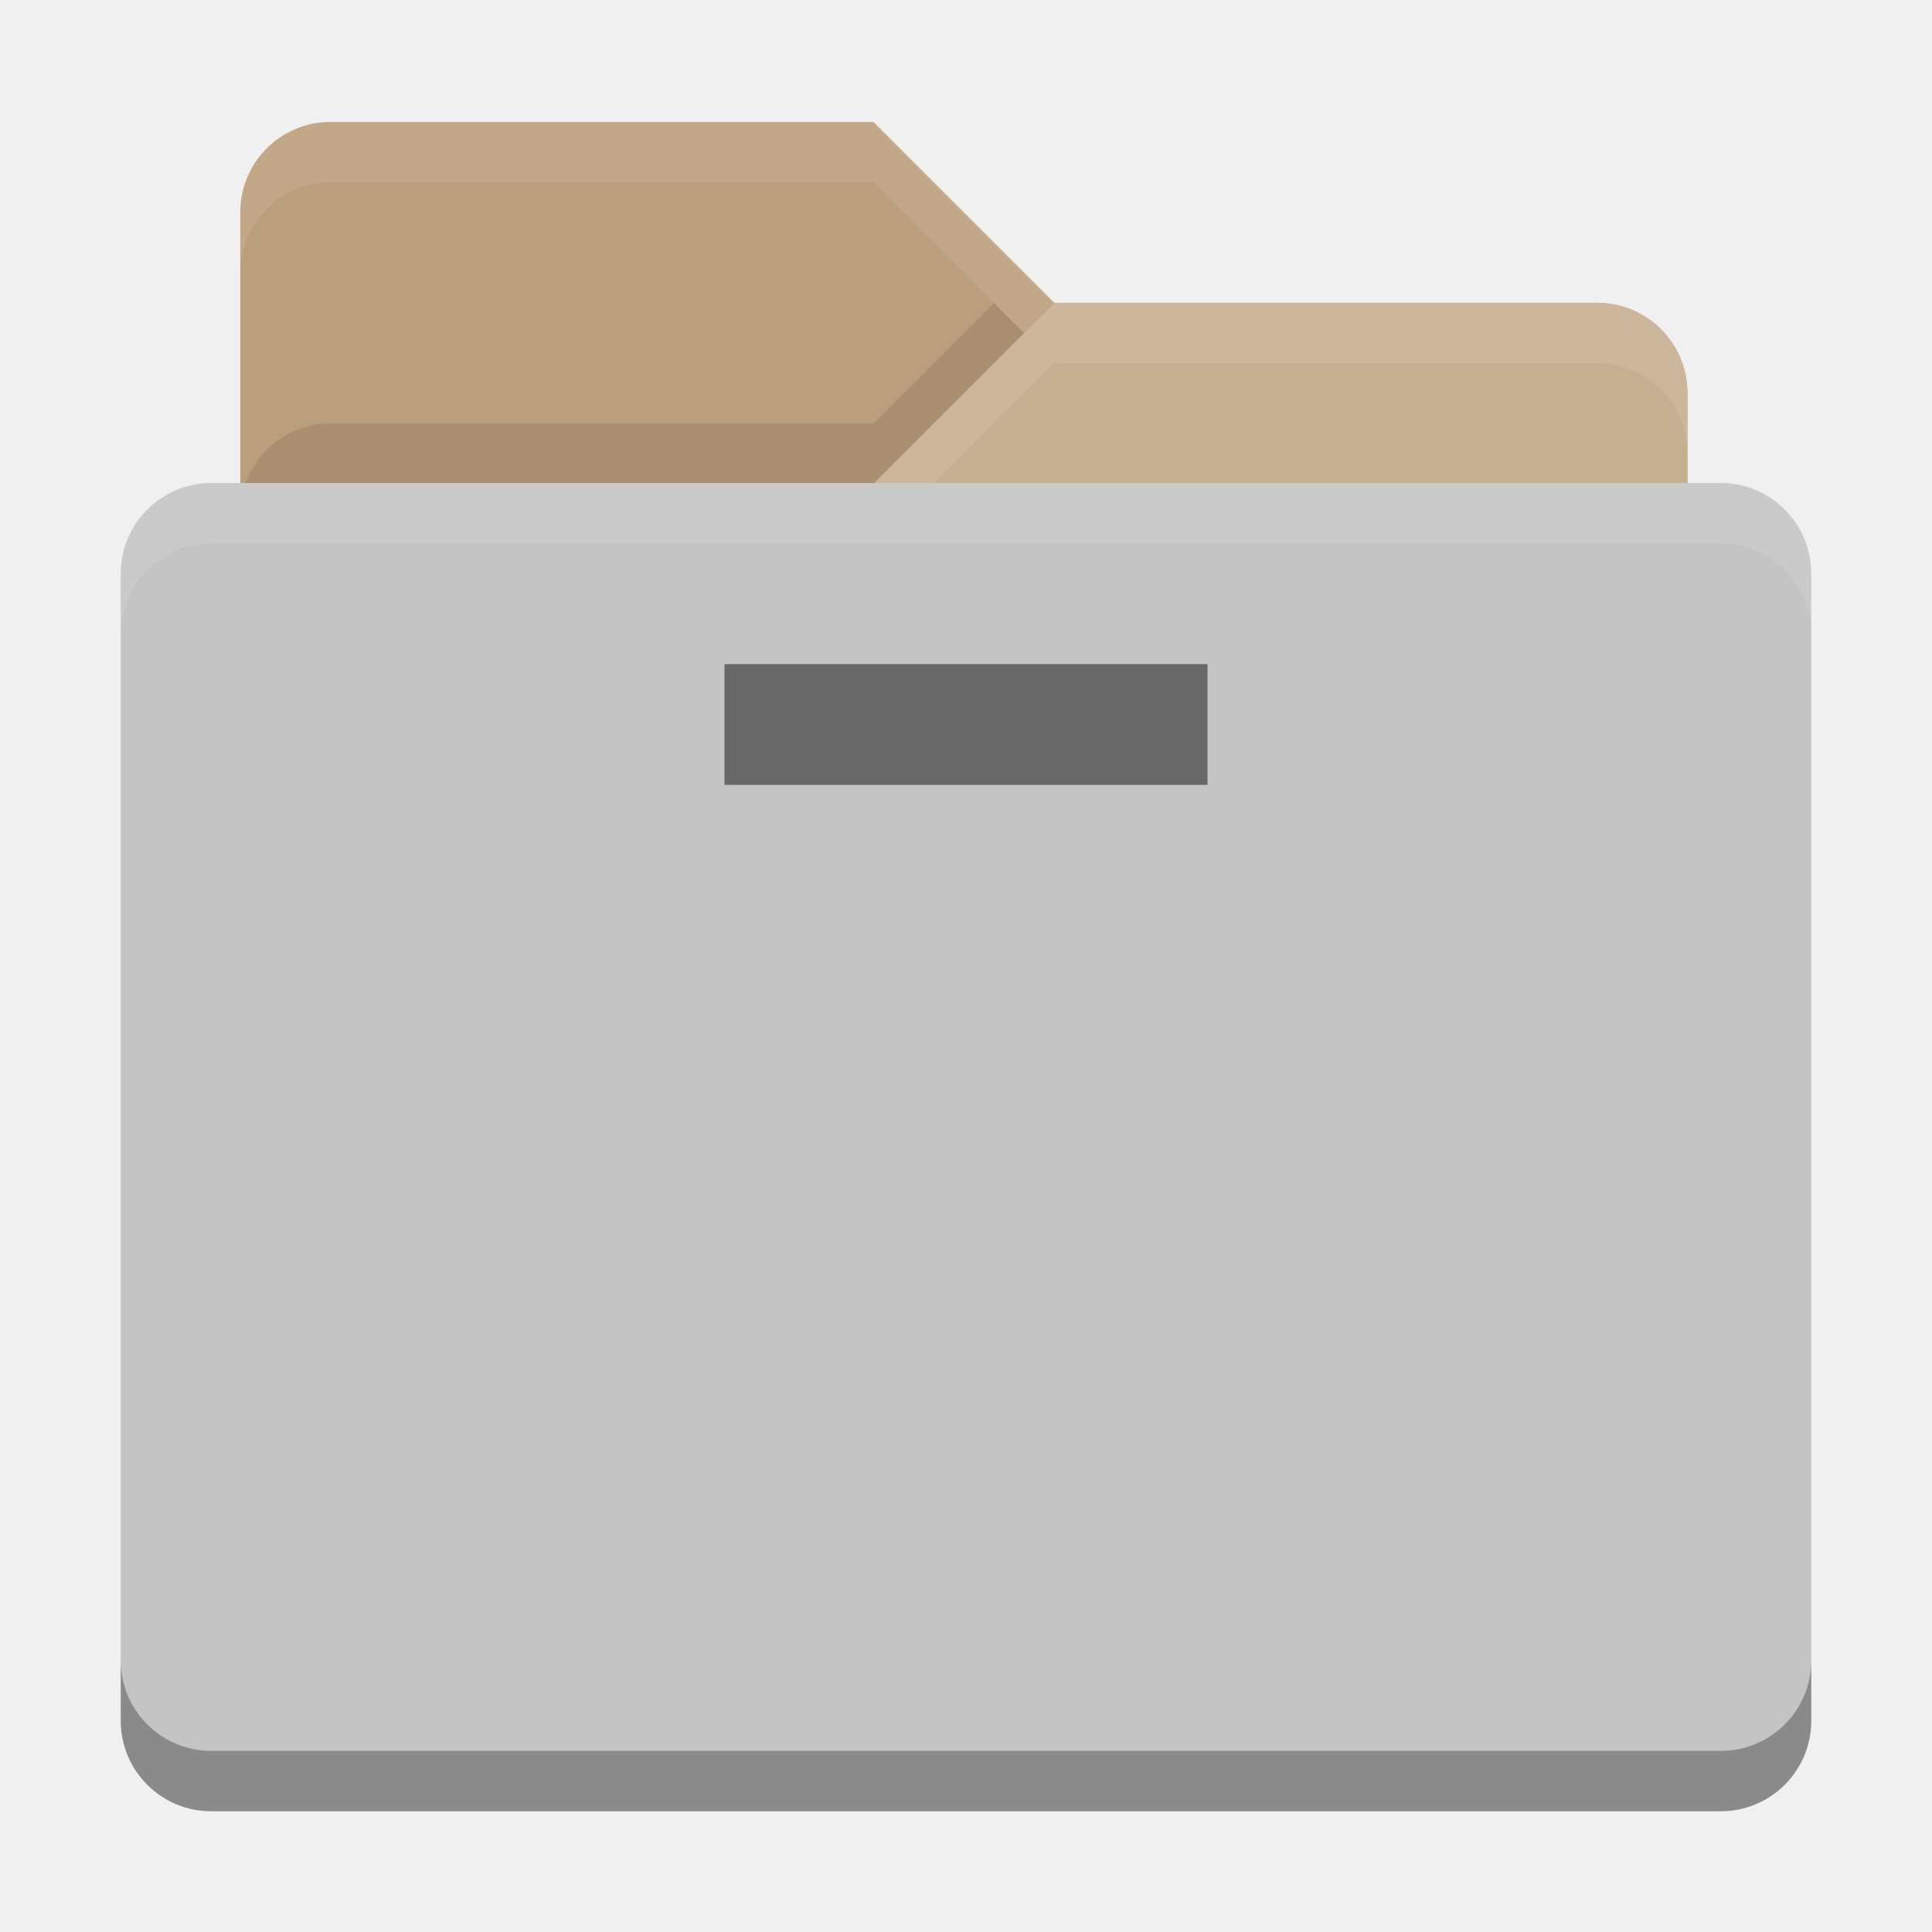
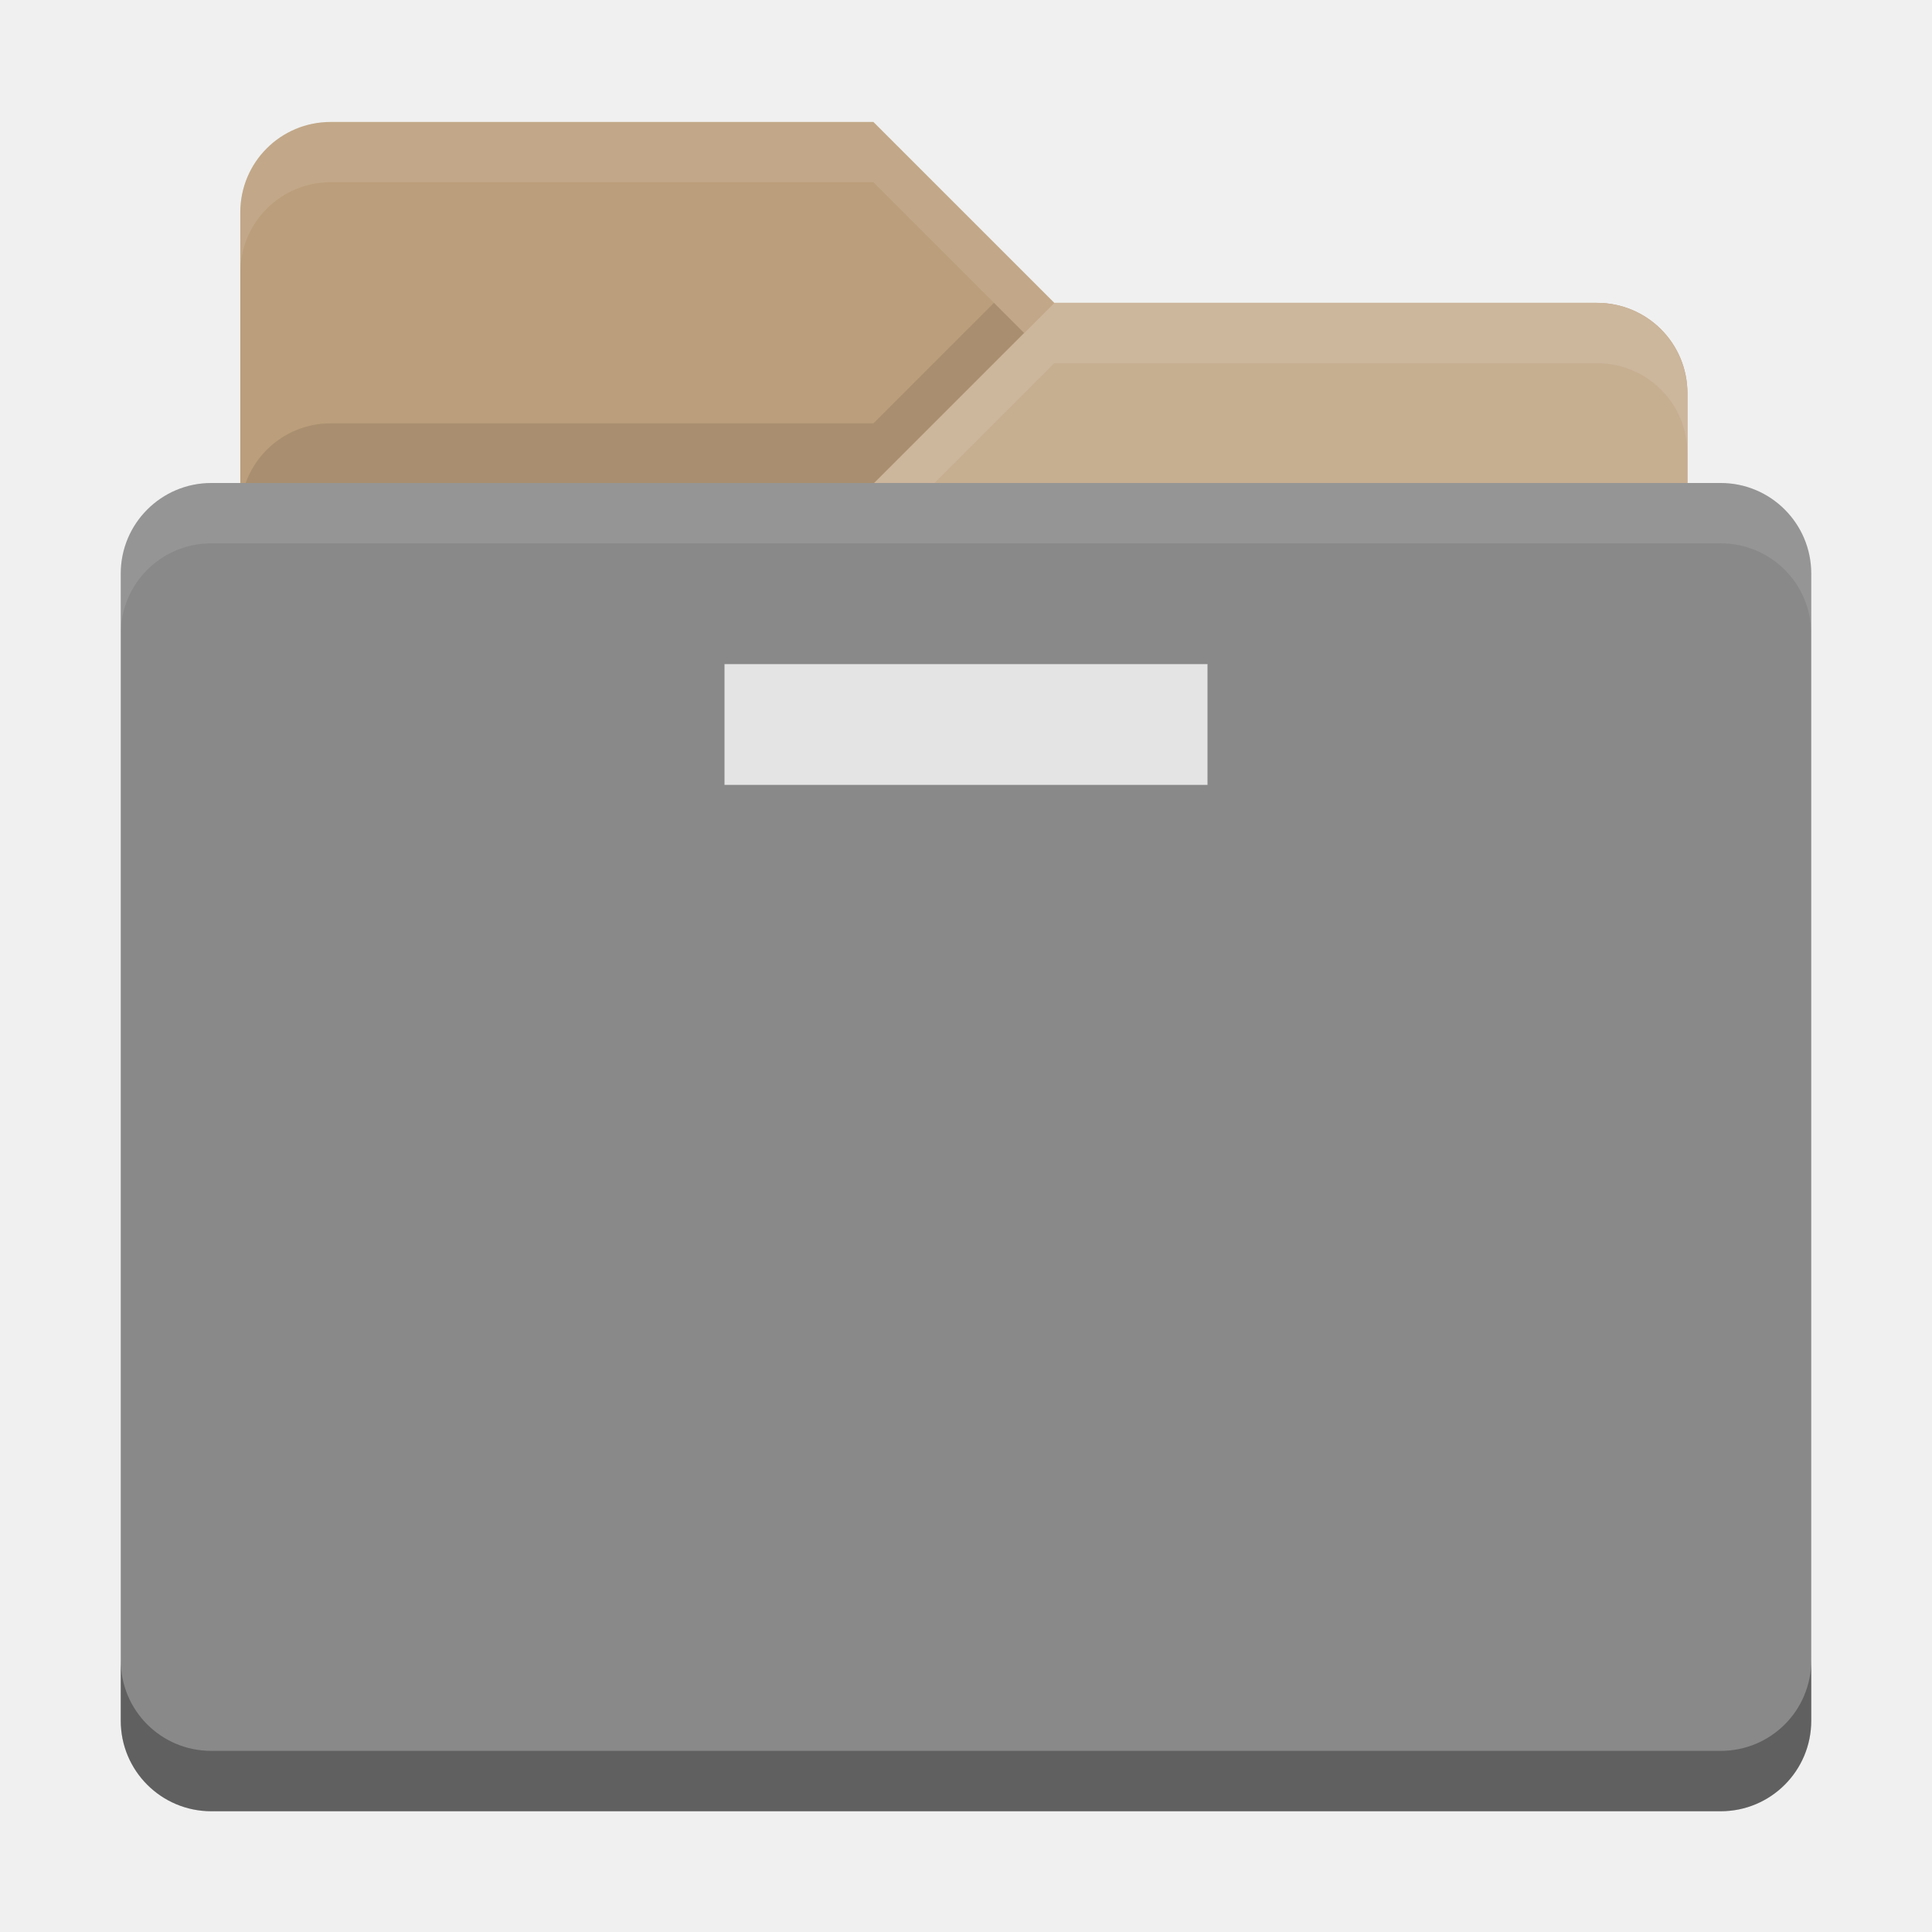
<svg xmlns="http://www.w3.org/2000/svg" id="svg2817" height="32" width="32" version="1.0">
  <defs id="defs224" />
  <text id="text4087-2-6-5" opacity=".8" font-size="12.666px" xml:space="preserve" y="-5.187" x="877.226" font-family="'Bitstream Vera Sans'" fill="#000000">
    <tspan id="tspan4089-7-2-9" y="-5.187" x="877.226" />
  </text>
  <text id="text4087-2-6-5-5" opacity=".8" font-size="12.666px" xml:space="preserve" y="-45.929" x="901.187" font-family="'Bitstream Vera Sans'" fill="#000000">
    <tspan id="tspan4089-7-2-9-6" y="-45.929" x="901.187" />
  </text>
  <text id="text4087-2-6-5-2" opacity=".8" font-size="12.666px" xml:space="preserve" y="-76.007" x="-569.371" font-family="'Bitstream Vera Sans'" fill="#000000">
    <tspan id="tspan4089-7-2-9-2" y="-76.007" x="-569.371" />
  </text>
  <text id="text4087-2-6-5-59" opacity=".8" font-size="12.666px" xml:space="preserve" y="669.546" x="-2393.057" font-family="'Bitstream Vera Sans'" fill="#000000">
    <tspan id="tspan4089-7-2-9-4" y="669.546" x="-2393.057" />
  </text>
  <text id="text4087-2-6-5-1" opacity=".8" font-size="12.666px" xml:space="preserve" y="-461.328" x="-454.88" font-family="'Bitstream Vera Sans'" fill="#000000">
    <tspan id="tspan4089-7-2-9-7" y="-461.328" x="-454.88" />
  </text>
  <text id="text4087-2-6-5-7" opacity=".8" font-size="12.666px" xml:space="preserve" y="-874.798" x="352.722" font-family="'Bitstream Vera Sans'" fill="#000000">
    <tspan id="tspan4089-7-2-9-1" y="-874.798" x="352.722" />
  </text>
  <text id="text4087-2-6-5-5-3" opacity=".8" font-size="12.666px" xml:space="preserve" y="-915.54" x="376.683" font-family="'Bitstream Vera Sans'" fill="#000000">
    <tspan id="tspan4089-7-2-9-6-5" y="-915.54" x="376.683" />
  </text>
  <text id="text4087-2-6-5-3" opacity=".8" font-size="12.666px" xml:space="preserve" y="-922.75" x="-1114.78" font-family="'Bitstream Vera Sans'" fill="#000000">
    <tspan id="tspan4089-7-2-9-18" y="-922.75" x="-1114.78" />
  </text>
  <text id="text4087-2-6-5-4" opacity=".8" font-size="12.666px" xml:space="preserve" y="-1195.984" x="345.763" font-family="'Bitstream Vera Sans'" fill="#000000">
    <tspan id="tspan4089-7-2-9-9" y="-1195.984" x="345.763" />
  </text>
  <text id="text4087-2-6-5-7-1" opacity=".8" font-size="12.666px" xml:space="preserve" y="-569.293" x="1831.886" font-family="'Bitstream Vera Sans'" fill="#000000">
    <tspan id="tspan4089-7-2-9-1-8" y="-569.293" x="1831.886" />
  </text>
  <text id="text4087-2-6-5-5-5" opacity=".8" font-size="12.666px" xml:space="preserve" y="-610.034" x="1855.847" font-family="'Bitstream Vera Sans'" fill="#000000">
    <tspan id="tspan4089-7-2-9-6-9" y="-610.034" x="1855.847" />
  </text>
  <text id="text4087-2-6-5-75" opacity=".8" font-size="12.666px" xml:space="preserve" y="-617.244" x="364.384" font-family="'Bitstream Vera Sans'" fill="#000000">
    <tspan id="tspan4089-7-2-9-3" y="-617.244" x="364.384" />
  </text>
  <text id="text4087-2-6-5-4-8" opacity=".8" font-size="12.666px" xml:space="preserve" y="-890.478" x="1824.927" font-family="'Bitstream Vera Sans'" fill="#000000">
    <tspan id="tspan4089-7-2-9-9-8" y="-890.478" x="1824.927" />
  </text>
  <text id="text4087-2-6-5-45" opacity=".8" font-size="12.666px" xml:space="preserve" y="-665.336" x="-573.433" font-family="'Bitstream Vera Sans'" fill="#000000">
    <tspan id="tspan4089-7-2-9-75" y="-665.336" x="-573.433" />
  </text>
  <text id="text4087-2-6-5-59-7" opacity=".8" font-size="12.666px" xml:space="preserve" y="80.218" x="-2397.118" font-family="'Bitstream Vera Sans'" fill="#000000">
    <tspan id="tspan4089-7-2-9-4-0" y="80.218" x="-2397.118" />
  </text>
  <text id="text4087-2-6-5-8" opacity=".8" font-size="12.666px" xml:space="preserve" y="173.09" x="-682.363" font-family="'Bitstream Vera Sans'" fill="#000000">
    <tspan id="tspan4089-7-2-9-19" y="173.09" x="-682.363" />
  </text>
  <text id="text4087-2-6-5-7-5" opacity=".8" font-size="12.666px" xml:space="preserve" y="-6.092" x="426.662" font-family="'Bitstream Vera Sans'" fill="#000000">
    <tspan id="tspan4089-7-2-9-1-2" y="-6.092" x="426.662" />
  </text>
  <text id="text4087-2-6-5-5-0" opacity=".8" font-size="12.666px" xml:space="preserve" y="-46.834" x="450.622" font-family="'Bitstream Vera Sans'" fill="#000000">
    <tspan id="tspan4089-7-2-9-6-2" y="-46.834" x="450.622" />
  </text>
  <text id="text4087-2-6-5-26" opacity=".8" font-size="12.666px" xml:space="preserve" y="-54.044" x="-1040.841" font-family="'Bitstream Vera Sans'" fill="#000000">
    <tspan id="tspan4089-7-2-9-90" y="-54.044" x="-1040.841" />
  </text>
  <text id="text4087-2-6-5-4-3" opacity=".8" font-size="12.666px" xml:space="preserve" y="-327.278" x="419.702" font-family="'Bitstream Vera Sans'" fill="#000000">
    <tspan id="tspan4089-7-2-9-9-5" y="-327.278" x="419.702" />
  </text>
  <text id="text4087-2-6-5-55" opacity=".8" font-size="12.666px" xml:space="preserve" y="-56.758" x="-608.033" font-family="'Bitstream Vera Sans'" fill="#000000">
    <tspan id="tspan4089-7-2-9-32" y="-56.758" x="-608.033" />
  </text>
  <text id="text4087-2-6-5-59-9" opacity=".8" font-size="12.666px" xml:space="preserve" y="688.795" x="-2431.718" font-family="'Bitstream Vera Sans'" fill="#000000">
    <tspan id="tspan4089-7-2-9-4-1" y="688.795" x="-2431.718" />
  </text>
  <text id="text4087-2-6-5-1-8" opacity=".8" font-size="12.666px" xml:space="preserve" y="-918.289" x="-456.939" font-family="'Bitstream Vera Sans'" fill="#000000">
    <tspan id="tspan4089-7-2-9-7-8" y="-918.289" x="-456.939" />
  </text>
  <text id="text4087-2-6-5-7-8" opacity=".8" font-size="12.666px" xml:space="preserve" y="-1331.759" x="350.663" font-family="'Bitstream Vera Sans'" fill="#000000">
    <tspan id="tspan4089-7-2-9-1-9" y="-1331.759" x="350.663" />
  </text>
  <text id="text4087-2-6-5-5-52" opacity=".8" font-size="12.666px" xml:space="preserve" y="-1372.501" x="374.624" font-family="'Bitstream Vera Sans'" fill="#000000">
    <tspan id="tspan4089-7-2-9-6-4" y="-1372.501" x="374.624" />
  </text>
  <text id="text4087-2-6-5-3-4" opacity=".8" font-size="12.666px" xml:space="preserve" y="-1379.71" x="-1116.84" font-family="'Bitstream Vera Sans'" fill="#000000">
    <tspan id="tspan4089-7-2-9-18-3" y="-1379.71" x="-1116.84" />
  </text>
  <text id="text4087-2-6-5-4-7" opacity=".8" font-size="12.666px" xml:space="preserve" y="-1652.945" x="343.703" font-family="'Bitstream Vera Sans'" fill="#000000">
    <tspan id="tspan4089-7-2-9-9-54" y="-1652.945" x="343.703" />
  </text>
  <text id="text4087-2-6-5-7-1-2" opacity=".8" font-size="12.666px" xml:space="preserve" y="-1026.253" x="1829.826" font-family="'Bitstream Vera Sans'" fill="#000000">
    <tspan id="tspan4089-7-2-9-1-8-0" y="-1026.253" x="1829.826" />
  </text>
  <text id="text4087-2-6-5-5-5-6" opacity=".8" font-size="12.666px" xml:space="preserve" y="-1066.995" x="1853.787" font-family="'Bitstream Vera Sans'" fill="#000000">
    <tspan id="tspan4089-7-2-9-6-9-8" y="-1066.995" x="1853.787" />
  </text>
  <text id="text4087-2-6-5-75-4" opacity=".8" font-size="12.666px" xml:space="preserve" y="-1074.205" x="362.324" font-family="'Bitstream Vera Sans'" fill="#000000">
    <tspan id="tspan4089-7-2-9-3-9" y="-1074.205" x="362.324" />
  </text>
  <text id="text4087-2-6-5-4-8-1" opacity=".8" font-size="12.666px" xml:space="preserve" y="-1347.439" x="1822.867" font-family="'Bitstream Vera Sans'" fill="#000000">
    <tspan id="tspan4089-7-2-9-9-8-8" y="-1347.439" x="1822.867" />
  </text>
  <text id="text4087-2-6-5-45-0" opacity=".8" font-size="12.666px" xml:space="preserve" y="-1122.296" x="-575.492" font-family="'Bitstream Vera Sans'" fill="#000000">
    <tspan id="tspan4089-7-2-9-75-2" y="-1122.296" x="-575.492" />
  </text>
  <text id="text4087-2-6-5-59-5" opacity=".8" font-size="12.666px" xml:space="preserve" y="-376.743" x="-2399.178" font-family="'Bitstream Vera Sans'" fill="#000000">
    <tspan id="tspan4089-7-2-9-4-00" y="-376.743" x="-2399.178" />
  </text>
  <text id="text4087-2-6-5-264" opacity=".8" font-size="12.666px" xml:space="preserve" y="-283.87" x="-684.422" font-family="'Bitstream Vera Sans'" fill="#000000">
    <tspan id="tspan4089-7-2-9-8" y="-283.87" x="-684.422" />
  </text>
  <text id="text4087-2-6-5-42" opacity=".8" font-size="12.666px" xml:space="preserve" y="-42.956" x="155.592" font-family="'Bitstream Vera Sans'" fill="#000000">
    <tspan id="tspan4089-7-2-9-93" y="-42.956" x="155.592" />
  </text>
  <text id="text4087-2-6-5-5-05" opacity=".8" font-size="12.666px" xml:space="preserve" y="-83.698" x="179.553" font-family="'Bitstream Vera Sans'" fill="#000000">
    <tspan id="tspan4089-7-2-9-6-49" y="-83.698" x="179.553" />
  </text>
  <text id="text4087-2-6-5-1-4" opacity=".8" font-size="12.666px" xml:space="preserve" y="-277.727" x="-1090.263" font-family="'Bitstream Vera Sans'" fill="#000000">
    <tspan id="tspan4089-7-2-9-7-7" y="-277.727" x="-1090.263" />
  </text>
  <text id="text4087-2-6-5-7-56" opacity=".8" font-size="12.666px" xml:space="preserve" y="-691.197" x="-282.661" font-family="'Bitstream Vera Sans'" fill="#000000">
    <tspan id="tspan4089-7-2-9-1-1" y="-691.197" x="-282.661" />
  </text>
  <text id="text4087-2-6-5-5-8" opacity=".8" font-size="12.666px" xml:space="preserve" y="-731.938" x="-258.7" font-family="'Bitstream Vera Sans'" fill="#000000">
    <tspan id="tspan4089-7-2-9-6-7" y="-731.938" x="-258.7" />
  </text>
  <text id="text4087-2-6-5-3-42" opacity=".8" font-size="12.666px" xml:space="preserve" y="-739.148" x="-1750.164" font-family="'Bitstream Vera Sans'" fill="#000000">
    <tspan id="tspan4089-7-2-9-18-39" y="-739.148" x="-1750.164" />
  </text>
  <text id="text4087-2-6-5-4-4" opacity=".8" font-size="12.666px" xml:space="preserve" y="-1012.383" x="-289.621" font-family="'Bitstream Vera Sans'" fill="#000000">
    <tspan id="tspan4089-7-2-9-9-3" y="-1012.383" x="-289.621" />
  </text>
  <text id="text4087-2-6-5-7-1-0" opacity=".8" font-size="12.666px" xml:space="preserve" y="-385.691" x="1196.503" font-family="'Bitstream Vera Sans'" fill="#000000">
    <tspan id="tspan4089-7-2-9-1-8-5" y="-385.691" x="1196.503" />
  </text>
  <text id="text4087-2-6-5-5-5-5" opacity=".8" font-size="12.666px" xml:space="preserve" y="-426.433" x="1220.463" font-family="'Bitstream Vera Sans'" fill="#000000">
    <tspan id="tspan4089-7-2-9-6-9-2" y="-426.433" x="1220.463" />
  </text>
  <text id="text4087-2-6-5-75-9" opacity=".8" font-size="12.666px" xml:space="preserve" y="-433.643" x="-271" font-family="'Bitstream Vera Sans'" fill="#000000">
    <tspan id="tspan4089-7-2-9-3-1" y="-433.643" x="-271" />
  </text>
  <text id="text4087-2-6-5-4-8-18" opacity=".8" font-size="12.666px" xml:space="preserve" y="-706.877" x="1189.543" font-family="'Bitstream Vera Sans'" fill="#000000">
    <tspan id="tspan4089-7-2-9-9-8-4" y="-706.877" x="1189.543" />
  </text>
  <text id="text4087-2-6-5-45-3" opacity=".8" font-size="12.666px" xml:space="preserve" y="-481.734" x="-1208.816" font-family="'Bitstream Vera Sans'" fill="#000000">
    <tspan id="tspan4089-7-2-9-75-7" y="-481.734" x="-1208.816" />
  </text>
  <text id="text4087-2-6-5-59-8" opacity=".8" font-size="12.666px" xml:space="preserve" y="263.819" x="-3032.502" font-family="'Bitstream Vera Sans'" fill="#000000">
    <tspan id="tspan4089-7-2-9-4-2" y="263.819" x="-3032.502" />
  </text>
  <g id="layer4-0" transform="matrix(.90475 0 0 .90475 -716.75 -692.29)">
    <text id="text4087-2-6-5-20" opacity=".8" font-size="14px" xml:space="preserve" y="1159.415" x="-664.274" font-family="'Bitstream Vera Sans'" fill="#000000">
      <tspan id="tspan4089-7-2-9-82" y="1159.415" x="-664.274" />
    </text>
  </g>
  <text id="text4087-2-6-5-9" opacity=".8" font-size="12.666px" xml:space="preserve" y="2.051" x="877.226" font-family="'Bitstream Vera Sans'" fill="#000000">
    <tspan id="tspan4089-7-2-9-43" y="2.051" x="877.226" />
  </text>
  <text id="text4087-2-6-5-5-51" opacity=".8" font-size="12.666px" xml:space="preserve" y="-38.691" x="901.187" font-family="'Bitstream Vera Sans'" fill="#000000">
    <tspan id="tspan4089-7-2-9-6-74" y="-38.691" x="901.187" />
  </text>
  <text id="text4087-2-6-5-2-3" opacity=".8" font-size="12.666px" xml:space="preserve" y="-68.769" x="-569.371" font-family="'Bitstream Vera Sans'" fill="#000000">
    <tspan id="tspan4089-7-2-9-2-1" y="-68.769" x="-569.371" />
  </text>
  <text id="text4087-2-6-5-59-4" opacity=".8" font-size="12.666px" xml:space="preserve" y="676.784" x="-2393.057" font-family="'Bitstream Vera Sans'" fill="#000000">
    <tspan id="tspan4089-7-2-9-4-6" y="676.784" x="-2393.057" />
  </text>
  <text id="text4087-2-6-5-1-9" opacity=".8" font-size="12.666px" xml:space="preserve" y="-454.09" x="-454.88" font-family="'Bitstream Vera Sans'" fill="#000000">
    <tspan id="tspan4089-7-2-9-7-4" y="-454.09" x="-454.88" />
  </text>
  <text id="text4087-2-6-5-7-2" opacity=".8" font-size="12.666px" xml:space="preserve" y="-867.56" x="352.722" font-family="'Bitstream Vera Sans'" fill="#000000">
    <tspan id="tspan4089-7-2-9-1-26" y="-867.56" x="352.722" />
  </text>
  <text id="text4087-2-6-5-5-3-4" opacity=".8" font-size="12.666px" xml:space="preserve" y="-908.302" x="376.683" font-family="'Bitstream Vera Sans'" fill="#000000">
    <tspan id="tspan4089-7-2-9-6-5-1" y="-908.302" x="376.683" />
  </text>
  <text id="text4087-2-6-5-3-2" opacity=".8" font-size="12.666px" xml:space="preserve" y="-915.512" x="-1114.78" font-family="'Bitstream Vera Sans'" fill="#000000">
    <tspan id="tspan4089-7-2-9-18-8" y="-915.512" x="-1114.78" />
  </text>
  <text id="text4087-2-6-5-4-89" opacity=".8" font-size="12.666px" xml:space="preserve" y="-1188.746" x="345.763" font-family="'Bitstream Vera Sans'" fill="#000000">
    <tspan id="tspan4089-7-2-9-9-2" y="-1188.746" x="345.763" />
  </text>
  <text id="text4087-2-6-5-7-1-8" opacity=".8" font-size="12.666px" xml:space="preserve" y="-562.055" x="1831.886" font-family="'Bitstream Vera Sans'" fill="#000000">
    <tspan id="tspan4089-7-2-9-1-8-8" y="-562.055" x="1831.886" />
  </text>
  <text id="text4087-2-6-5-5-5-8" opacity=".8" font-size="12.666px" xml:space="preserve" y="-602.797" x="1855.847" font-family="'Bitstream Vera Sans'" fill="#000000">
    <tspan id="tspan4089-7-2-9-6-9-6" y="-602.797" x="1855.847" />
  </text>
  <text id="text4087-2-6-5-75-8" opacity=".8" font-size="12.666px" xml:space="preserve" y="-610.006" x="364.384" font-family="'Bitstream Vera Sans'" fill="#000000">
    <tspan id="tspan4089-7-2-9-3-3" y="-610.006" x="364.384" />
  </text>
  <text id="text4087-2-6-5-4-8-8" opacity=".8" font-size="12.666px" xml:space="preserve" y="-883.24" x="1824.927" font-family="'Bitstream Vera Sans'" fill="#000000">
    <tspan id="tspan4089-7-2-9-9-8-3" y="-883.24" x="1824.927" />
  </text>
  <text id="text4087-2-6-5-45-33" opacity=".8" font-size="12.666px" xml:space="preserve" y="-658.098" x="-573.433" font-family="'Bitstream Vera Sans'" fill="#000000">
    <tspan id="tspan4089-7-2-9-75-8" y="-658.098" x="-573.433" />
  </text>
  <text id="text4087-2-6-5-59-7-0" opacity=".8" font-size="12.666px" xml:space="preserve" y="87.456" x="-2397.118" font-family="'Bitstream Vera Sans'" fill="#000000">
    <tspan id="tspan4089-7-2-9-4-0-4" y="87.456" x="-2397.118" />
  </text>
  <text id="text4087-2-6-5-8-7" opacity=".8" font-size="12.666px" xml:space="preserve" y="180.328" x="-682.363" font-family="'Bitstream Vera Sans'" fill="#000000">
    <tspan id="tspan4089-7-2-9-19-6" y="180.328" x="-682.363" />
  </text>
  <text id="text4087-2-6-5-7-5-8" opacity=".8" font-size="12.666px" xml:space="preserve" y="1.146" x="426.662" font-family="'Bitstream Vera Sans'" fill="#000000">
    <tspan id="tspan4089-7-2-9-1-2-9" y="1.146" x="426.662" />
  </text>
  <text id="text4087-2-6-5-5-0-0" opacity=".8" font-size="12.666px" xml:space="preserve" y="-39.596" x="450.622" font-family="'Bitstream Vera Sans'" fill="#000000">
    <tspan id="tspan4089-7-2-9-6-2-6" y="-39.596" x="450.622" />
  </text>
  <text id="text4087-2-6-5-26-8" opacity=".8" font-size="12.666px" xml:space="preserve" y="-46.806" x="-1040.841" font-family="'Bitstream Vera Sans'" fill="#000000">
    <tspan id="tspan4089-7-2-9-90-7" y="-46.806" x="-1040.841" />
  </text>
  <text id="text4087-2-6-5-4-3-9" opacity=".8" font-size="12.666px" xml:space="preserve" y="-320.04" x="419.702" font-family="'Bitstream Vera Sans'" fill="#000000">
    <tspan id="tspan4089-7-2-9-9-5-0" y="-320.04" x="419.702" />
  </text>
  <text id="text4087-2-6-5-55-3" opacity=".8" font-size="12.666px" xml:space="preserve" y="-49.52" x="-608.033" font-family="'Bitstream Vera Sans'" fill="#000000">
    <tspan id="tspan4089-7-2-9-32-3" y="-49.52" x="-608.033" />
  </text>
  <text id="text4087-2-6-5-59-9-3" opacity=".8" font-size="12.666px" xml:space="preserve" y="696.033" x="-2431.718" font-family="'Bitstream Vera Sans'" fill="#000000">
    <tspan id="tspan4089-7-2-9-4-1-7" y="696.033" x="-2431.718" />
  </text>
  <text id="text4087-2-6-5-1-8-3" opacity=".8" font-size="12.666px" xml:space="preserve" y="-911.051" x="-456.939" font-family="'Bitstream Vera Sans'" fill="#000000">
    <tspan id="tspan4089-7-2-9-7-8-2" y="-911.051" x="-456.939" />
  </text>
  <text id="text4087-2-6-5-7-8-6" opacity=".8" font-size="12.666px" xml:space="preserve" y="-1324.521" x="350.663" font-family="'Bitstream Vera Sans'" fill="#000000">
    <tspan id="tspan4089-7-2-9-1-9-5" y="-1324.521" x="350.663" />
  </text>
  <text id="text4087-2-6-5-5-52-2" opacity=".8" font-size="12.666px" xml:space="preserve" y="-1365.263" x="374.624" font-family="'Bitstream Vera Sans'" fill="#000000">
    <tspan id="tspan4089-7-2-9-6-4-6" y="-1365.263" x="374.624" />
  </text>
  <text id="text4087-2-6-5-3-4-5" opacity=".8" font-size="12.666px" xml:space="preserve" y="-1372.472" x="-1116.84" font-family="'Bitstream Vera Sans'" fill="#000000">
    <tspan id="tspan4089-7-2-9-18-3-8" y="-1372.472" x="-1116.84" />
  </text>
  <text id="text4087-2-6-5-4-7-7" opacity=".8" font-size="12.666px" xml:space="preserve" y="-1645.707" x="343.703" font-family="'Bitstream Vera Sans'" fill="#000000">
    <tspan id="tspan4089-7-2-9-9-54-9" y="-1645.707" x="343.703" />
  </text>
  <text id="text4087-2-6-5-7-1-2-6" opacity=".8" font-size="12.666px" xml:space="preserve" y="-1019.015" x="1829.826" font-family="'Bitstream Vera Sans'" fill="#000000">
    <tspan id="tspan4089-7-2-9-1-8-0-0" y="-1019.015" x="1829.826" />
  </text>
  <text id="text4087-2-6-5-5-5-6-4" opacity=".8" font-size="12.666px" xml:space="preserve" y="-1059.757" x="1853.787" font-family="'Bitstream Vera Sans'" fill="#000000">
    <tspan id="tspan4089-7-2-9-6-9-8-1" y="-1059.757" x="1853.787" />
  </text>
  <text id="text4087-2-6-5-75-4-0" opacity=".8" font-size="12.666px" xml:space="preserve" y="-1066.967" x="362.324" font-family="'Bitstream Vera Sans'" fill="#000000">
    <tspan id="tspan4089-7-2-9-3-9-4" y="-1066.967" x="362.324" />
  </text>
  <text id="text4087-2-6-5-4-8-1-8" opacity=".8" font-size="12.666px" xml:space="preserve" y="-1340.201" x="1822.867" font-family="'Bitstream Vera Sans'" fill="#000000">
    <tspan id="tspan4089-7-2-9-9-8-8-7" y="-1340.201" x="1822.867" />
  </text>
  <text id="text4087-2-6-5-45-0-0" opacity=".8" font-size="12.666px" xml:space="preserve" y="-1115.058" x="-575.492" font-family="'Bitstream Vera Sans'" fill="#000000">
    <tspan id="tspan4089-7-2-9-75-2-8" y="-1115.058" x="-575.492" />
  </text>
  <text id="text4087-2-6-5-59-5-6" opacity=".8" font-size="12.666px" xml:space="preserve" y="-369.505" x="-2399.178" font-family="'Bitstream Vera Sans'" fill="#000000">
    <tspan id="tspan4089-7-2-9-4-00-2" y="-369.505" x="-2399.178" />
  </text>
  <text id="text4087-2-6-5-264-4" opacity=".8" font-size="12.666px" xml:space="preserve" y="-276.632" x="-684.422" font-family="'Bitstream Vera Sans'" fill="#000000">
    <tspan id="tspan4089-7-2-9-8-7" y="-276.632" x="-684.422" />
  </text>
  <text id="text4087-2-6-5-42-9" opacity=".8" font-size="12.666px" xml:space="preserve" y="-35.718" x="155.592" font-family="'Bitstream Vera Sans'" fill="#000000">
    <tspan id="tspan4089-7-2-9-93-3" y="-35.718" x="155.592" />
  </text>
  <text id="text4087-2-6-5-5-05-9" opacity=".8" font-size="12.666px" xml:space="preserve" y="-76.46" x="179.553" font-family="'Bitstream Vera Sans'" fill="#000000">
    <tspan id="tspan4089-7-2-9-6-49-2" y="-76.46" x="179.553" />
  </text>
  <text id="text4087-2-6-5-1-4-8" opacity=".8" font-size="12.666px" xml:space="preserve" y="-270.489" x="-1090.263" font-family="'Bitstream Vera Sans'" fill="#000000">
    <tspan id="tspan4089-7-2-9-7-7-3" y="-270.489" x="-1090.263" />
  </text>
  <text id="text4087-2-6-5-7-56-0" opacity=".8" font-size="12.666px" xml:space="preserve" y="-683.959" x="-282.661" font-family="'Bitstream Vera Sans'" fill="#000000">
    <tspan id="tspan4089-7-2-9-1-1-1" y="-683.959" x="-282.661" />
  </text>
  <text id="text4087-2-6-5-5-8-7" opacity=".8" font-size="12.666px" xml:space="preserve" y="-724.701" x="-258.7" font-family="'Bitstream Vera Sans'" fill="#000000">
    <tspan id="tspan4089-7-2-9-6-7-8" y="-724.701" x="-258.7" />
  </text>
  <text id="text4087-2-6-5-3-42-9" opacity=".8" font-size="12.666px" xml:space="preserve" y="-731.91" x="-1750.164" font-family="'Bitstream Vera Sans'" fill="#000000">
    <tspan id="tspan4089-7-2-9-18-39-1" y="-731.91" x="-1750.164" />
  </text>
  <text id="text4087-2-6-5-4-4-5" opacity=".8" font-size="12.666px" xml:space="preserve" y="-1005.144" x="-289.621" font-family="'Bitstream Vera Sans'" fill="#000000">
    <tspan id="tspan4089-7-2-9-9-3-4" y="-1005.144" x="-289.621" />
  </text>
  <text id="text4087-2-6-5-7-1-0-9" opacity=".8" font-size="12.666px" xml:space="preserve" y="-378.453" x="1196.503" font-family="'Bitstream Vera Sans'" fill="#000000">
    <tspan id="tspan4089-7-2-9-1-8-5-2" y="-378.453" x="1196.503" />
  </text>
  <text id="text4087-2-6-5-5-5-5-5" opacity=".8" font-size="12.666px" xml:space="preserve" y="-419.195" x="1220.463" font-family="'Bitstream Vera Sans'" fill="#000000">
    <tspan id="tspan4089-7-2-9-6-9-2-7" y="-419.195" x="1220.463" />
  </text>
  <text id="text4087-2-6-5-75-9-4" opacity=".8" font-size="12.666px" xml:space="preserve" y="-426.405" x="-271" font-family="'Bitstream Vera Sans'" fill="#000000">
    <tspan id="tspan4089-7-2-9-3-1-9" y="-426.405" x="-271" />
  </text>
  <text id="text4087-2-6-5-4-8-18-9" opacity=".8" font-size="12.666px" xml:space="preserve" y="-699.639" x="1189.543" font-family="'Bitstream Vera Sans'" fill="#000000">
    <tspan id="tspan4089-7-2-9-9-8-4-4" y="-699.639" x="1189.543" />
  </text>
  <text id="text4087-2-6-5-45-3-5" opacity=".8" font-size="12.666px" xml:space="preserve" y="-474.496" x="-1208.816" font-family="'Bitstream Vera Sans'" fill="#000000">
    <tspan id="tspan4089-7-2-9-75-7-9" y="-474.496" x="-1208.816" />
  </text>
  <text id="text4087-2-6-5-59-8-3" opacity=".8" font-size="12.666px" xml:space="preserve" y="271.057" x="-3032.502" font-family="'Bitstream Vera Sans'" fill="#000000">
    <tspan id="tspan4089-7-2-9-4-2-5" y="271.057" x="-3032.502" />
  </text>
  <g id="layer4-0-7" transform="matrix(.90475 0 0 .90475 -716.75 -685.05)">
    <text id="text4087-2-6-5-20-0" opacity=".8" font-size="14px" xml:space="preserve" y="1159.415" x="-664.274" font-family="'Bitstream Vera Sans'" fill="#000000">
      <tspan id="tspan4089-7-2-9-82-8" y="1159.415" x="-664.274" />
    </text>
  </g>
  <text id="text7276" font-size="12.666px" xml:space="preserve" y="-377.225" x="435.904" font-family="'Droid Sans'" fill="#000000">
    <tspan id="tspan7278" y="-377.225" x="435.904" />
    <tspan id="tspan7280" y="-361.392" x="435.904" />
  </text>
  <text id="text4087-2-6-5-51" opacity=".8" font-size="12.666px" xml:space="preserve" y="-859.27" x="901.088" font-family="'Bitstream Vera Sans'" fill="#000000">
    <tspan id="tspan4089-7-2-9-97" y="-859.27" x="901.088" />
  </text>
  <text id="text4087-2-6-5-59-2" opacity=".8" font-size="12.666px" xml:space="preserve" y="-113.717" x="-922.598" font-family="'Bitstream Vera Sans'" fill="#000000">
    <tspan id="tspan4089-7-2-9-4-4" y="-113.717" x="-922.598" />
  </text>
  <text id="text4087-2-6-5-7-7" opacity=".8" font-size="12.666px" xml:space="preserve" y="-1144.266" x="1628.168" font-family="'Bitstream Vera Sans'" fill="#000000">
    <tspan id="tspan4089-7-2-9-1-6" y="-1144.266" x="1628.168" />
  </text>
  <text id="text4087-2-6-5-5-6" opacity=".8" font-size="12.666px" xml:space="preserve" y="-1185.008" x="1652.129" font-family="'Bitstream Vera Sans'" fill="#000000">
    <tspan id="tspan4089-7-2-9-6-53" y="-1185.008" x="1652.129" />
  </text>
  <text id="text4087-2-6-5-54" opacity=".8" font-size="12.666px" xml:space="preserve" y="-1192.217" x="160.665" font-family="'Bitstream Vera Sans'" fill="#000000">
    <tspan id="tspan4089-7-2-9-0" y="-1192.217" x="160.665" />
  </text>
  <text id="text4087-2-6-5-4-1" opacity=".8" font-size="12.666px" xml:space="preserve" y="-1465.452" x="1621.208" font-family="'Bitstream Vera Sans'" fill="#000000">
    <tspan id="tspan4089-7-2-9-9-28" y="-1465.452" x="1621.208" />
  </text>
  <path style="fill:#bb9e7b" id="path4112" d="m 3.98,19.5 0,-15.982 c 0,-0.83 0.668,-1.498 1.498,-1.498 l 8.988,0 2.997,2.997 8.988,0 c 0.83,0 1.498,0.668 1.498,1.498 l 0,12.986 c 0,0.83 -0.668,1.498 -1.498,1.498 l -20.972,0 c -0.83,0 -1.498,-0.668 -1.498,-1.498 z" />
  <path style="opacity:0.1" id="path4775" d="m 16.463,5.016 -1.996,1.996 -8.988,0 c -0.83,0 -1.498,0.668 -1.498,1.498 l 0,1 c 0,-0.83 0.668,-1.498 1.498,-1.498 l 8.988,0 2.496,-2.496 z" />
  <path style="opacity:0.1;fill:#ffffff" id="path4762" d="m 5.479,2.019 c -0.83,0 -1.498,0.668 -1.498,1.498 l 0,1 c 0,-0.83 0.668,-1.498 1.498,-1.498 l 8.988,0 2.496,2.496 0.5,-0.5 -2.996,-2.996 -8.988,0 z" />
  <path style="fill:#c6ae91" id="path4114" d="m 27.949,25.493 0,-18.979 c 0,-0.83 -0.668,-1.498 -1.498,-1.498 l -8.988,0 -2.997,2.997 -8.988,0 c -0.83,0 -1.498,0.668 -1.498,1.498 l 0,15.982 c 0,0.83 0.668,1.498 1.498,1.498 l 20.972,0 c 0.83,0 1.498,-0.668 1.498,-1.498 z" />
  <path style="opacity:0.1;fill:#ffffff" id="path4764" d="m 17.463,5.016 -2.996,2.996 -8.988,0 c -0.83,0 -1.498,0.668 -1.498,1.498 l 0,1 c 0,-0.83 0.668,-1.498 1.498,-1.498 l 8.988,0 2.996,-2.996 8.988,0 c 0.83,0 1.498,0.668 1.498,1.498 l 0,-1 c 0,-0.83 -0.668,-1.498 -1.498,-1.498 l -8.988,0 z" />
-   <rect id="rect4760" ry="1.5" style="fill:#c4c4c4;enable-background:new" rx="1.5" transform="matrix(0,-1,-1,0,0,0)" height="28" width="22" y="-30" x="-30" />
+   <rect id="rect4760" ry="1.5" style="fill:#898989;fill-opacity:1;enable-background:new" rx="1.5" transform="matrix(0,-1,-1,0,0,0)" height="28" width="22" y="-30" x="-30" />
  <path id="rect4780" style="opacity:0.1;fill:#ffffff;enable-background:new" d="M 3.5,8 C 2.669,8 2,8.669 2,9.5 l 0,1 C 2,9.669 2.669,9 3.5,9 l 25,0 c 0.831,0 1.5,0.669 1.5,1.5 l 0,-1 C 30,8.669 29.331,8 28.5,8 l -25,0 z" />
-   <rect id="rect4801" rx="0" ry="0.5" height="2" width="8" y="11" x="12" style="fill:#686868;fill-opacity:1" />
+   <rect id="rect4801" rx="0" ry="0.5" height="2" width="8" y="11" x="12" style="fill:#e4e4e4;fill-opacity:1" />
  <path id="rect4789" style="opacity:0.3;enable-background:new" d="m 2,27.5 0,1 C 2,29.331 2.669,30 3.5,30 l 25,0 c 0.831,0 1.5,-0.669 1.5,-1.5 l 0,-1 c 0,0.831 -0.669,1.5 -1.5,1.5 l -25,0 C 2.669,29 2,28.331 2,27.5 Z" />
</svg>
